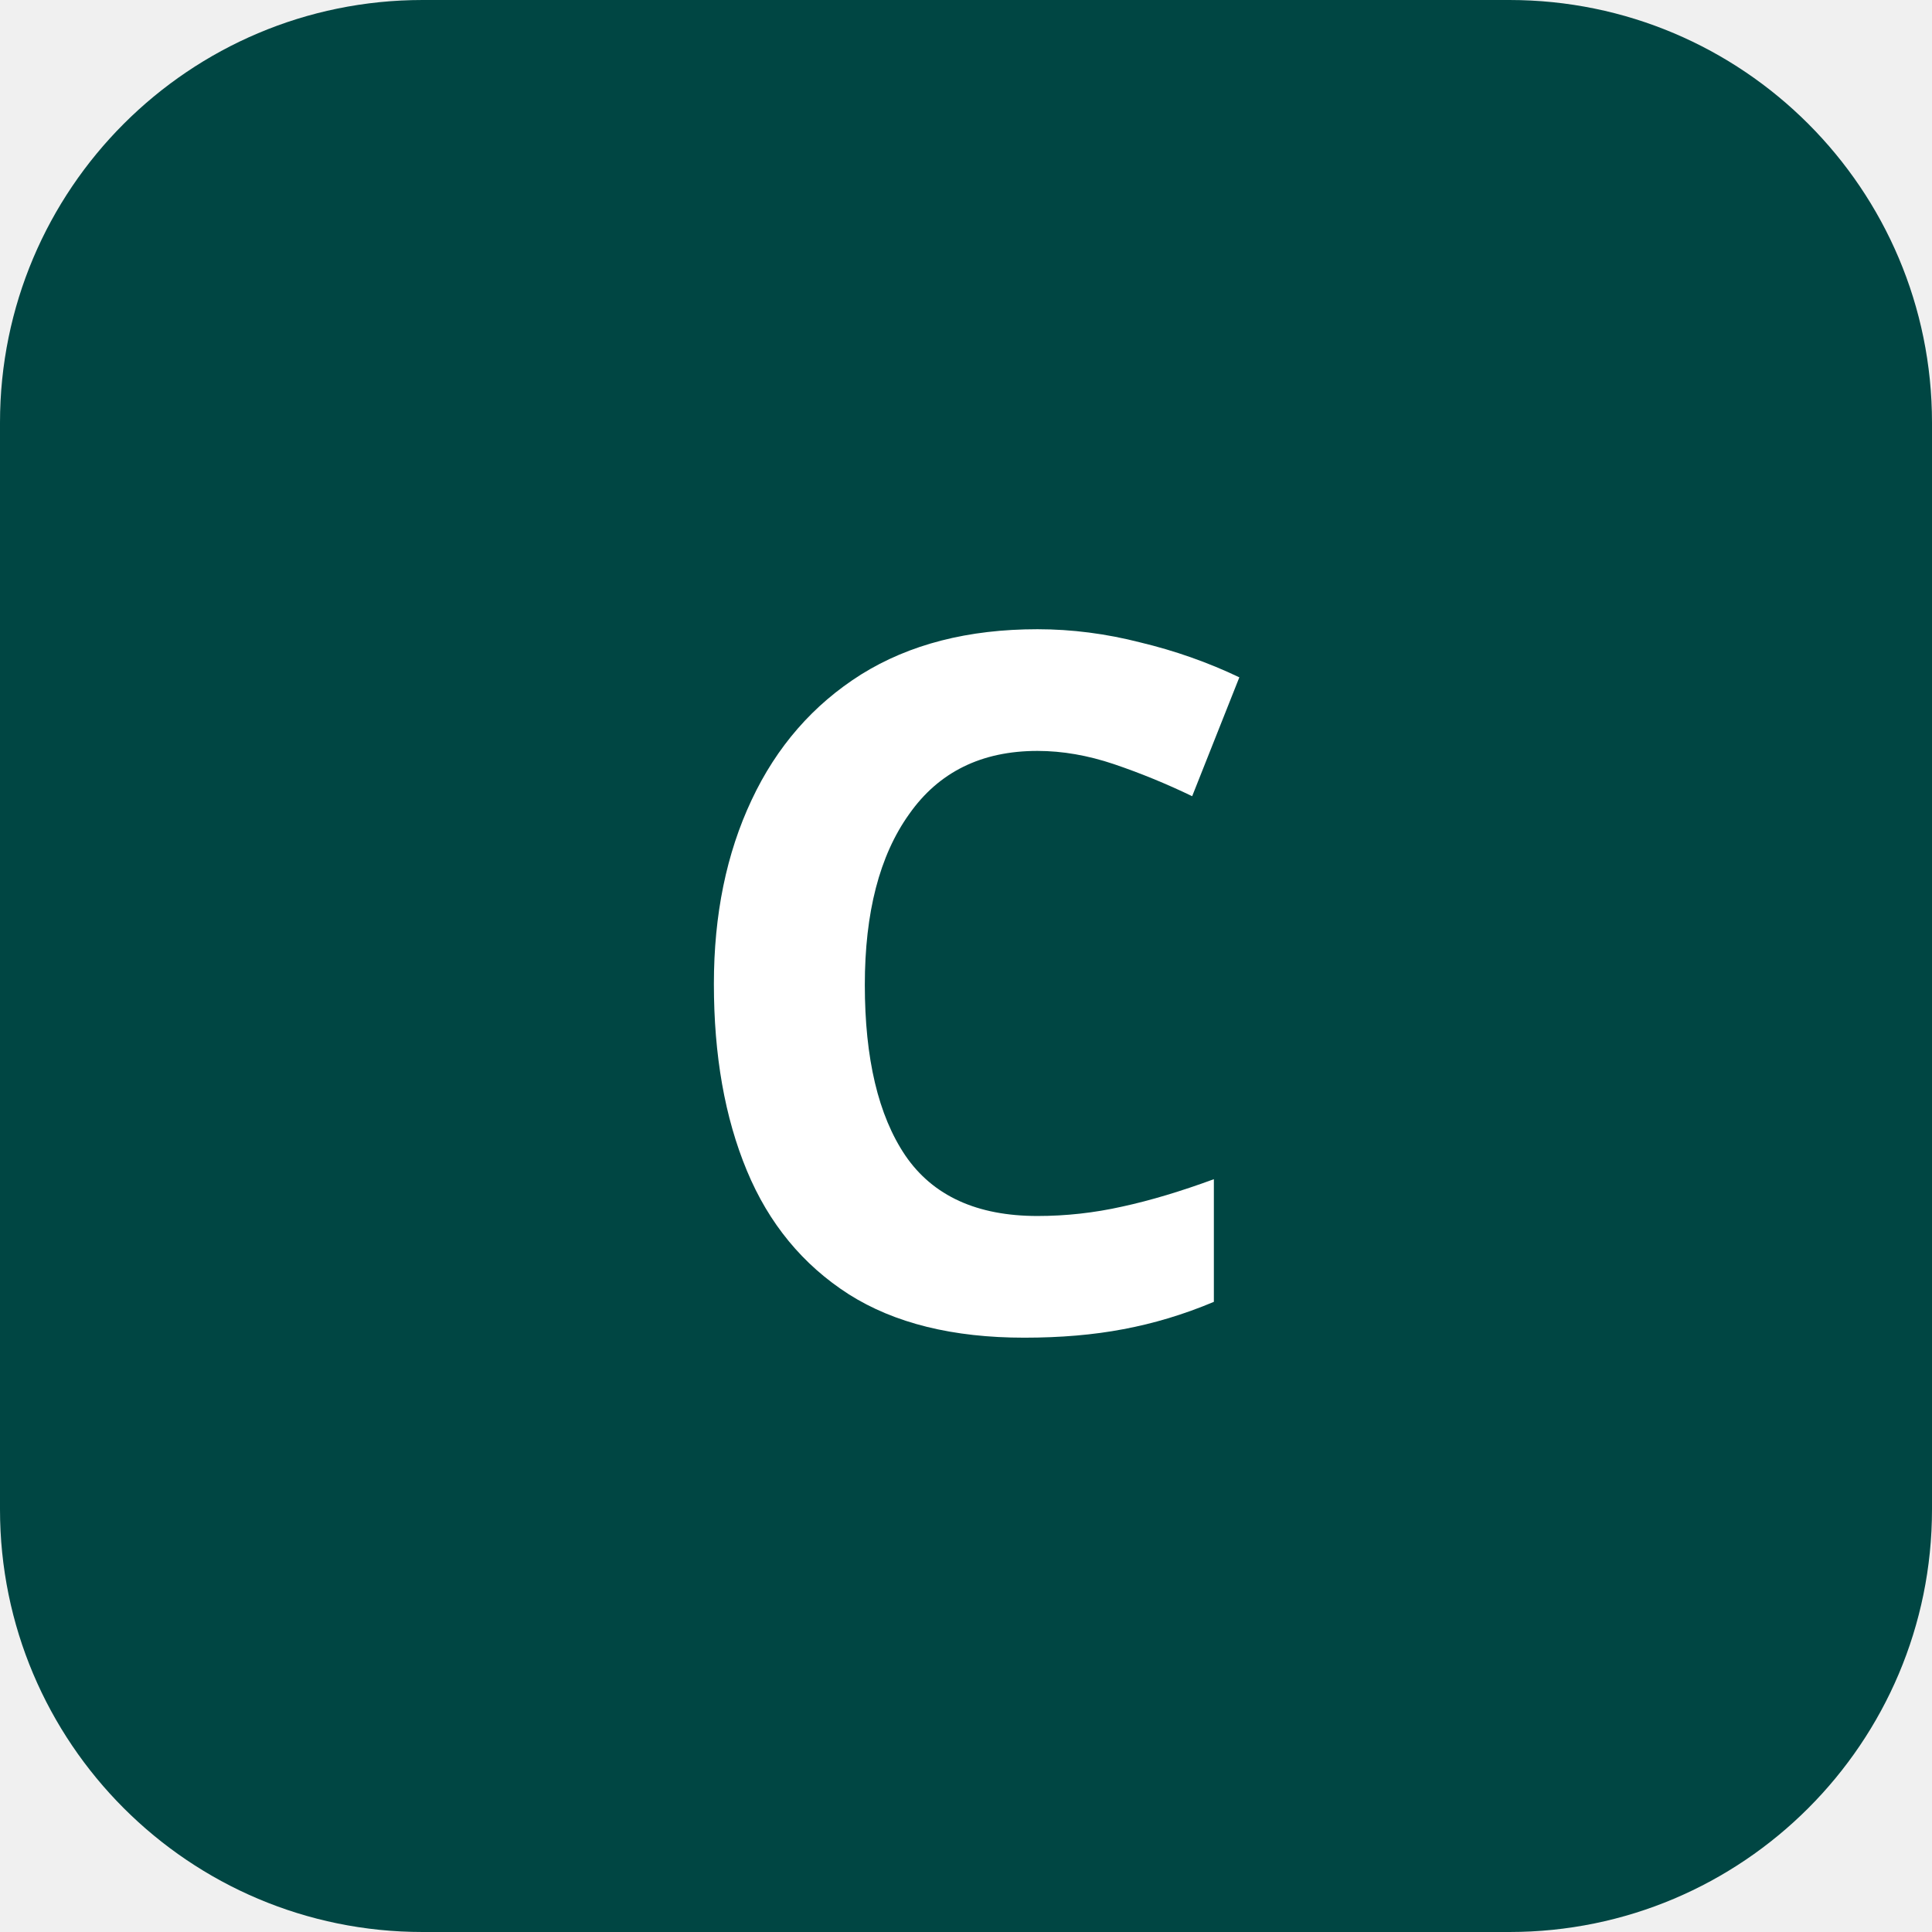
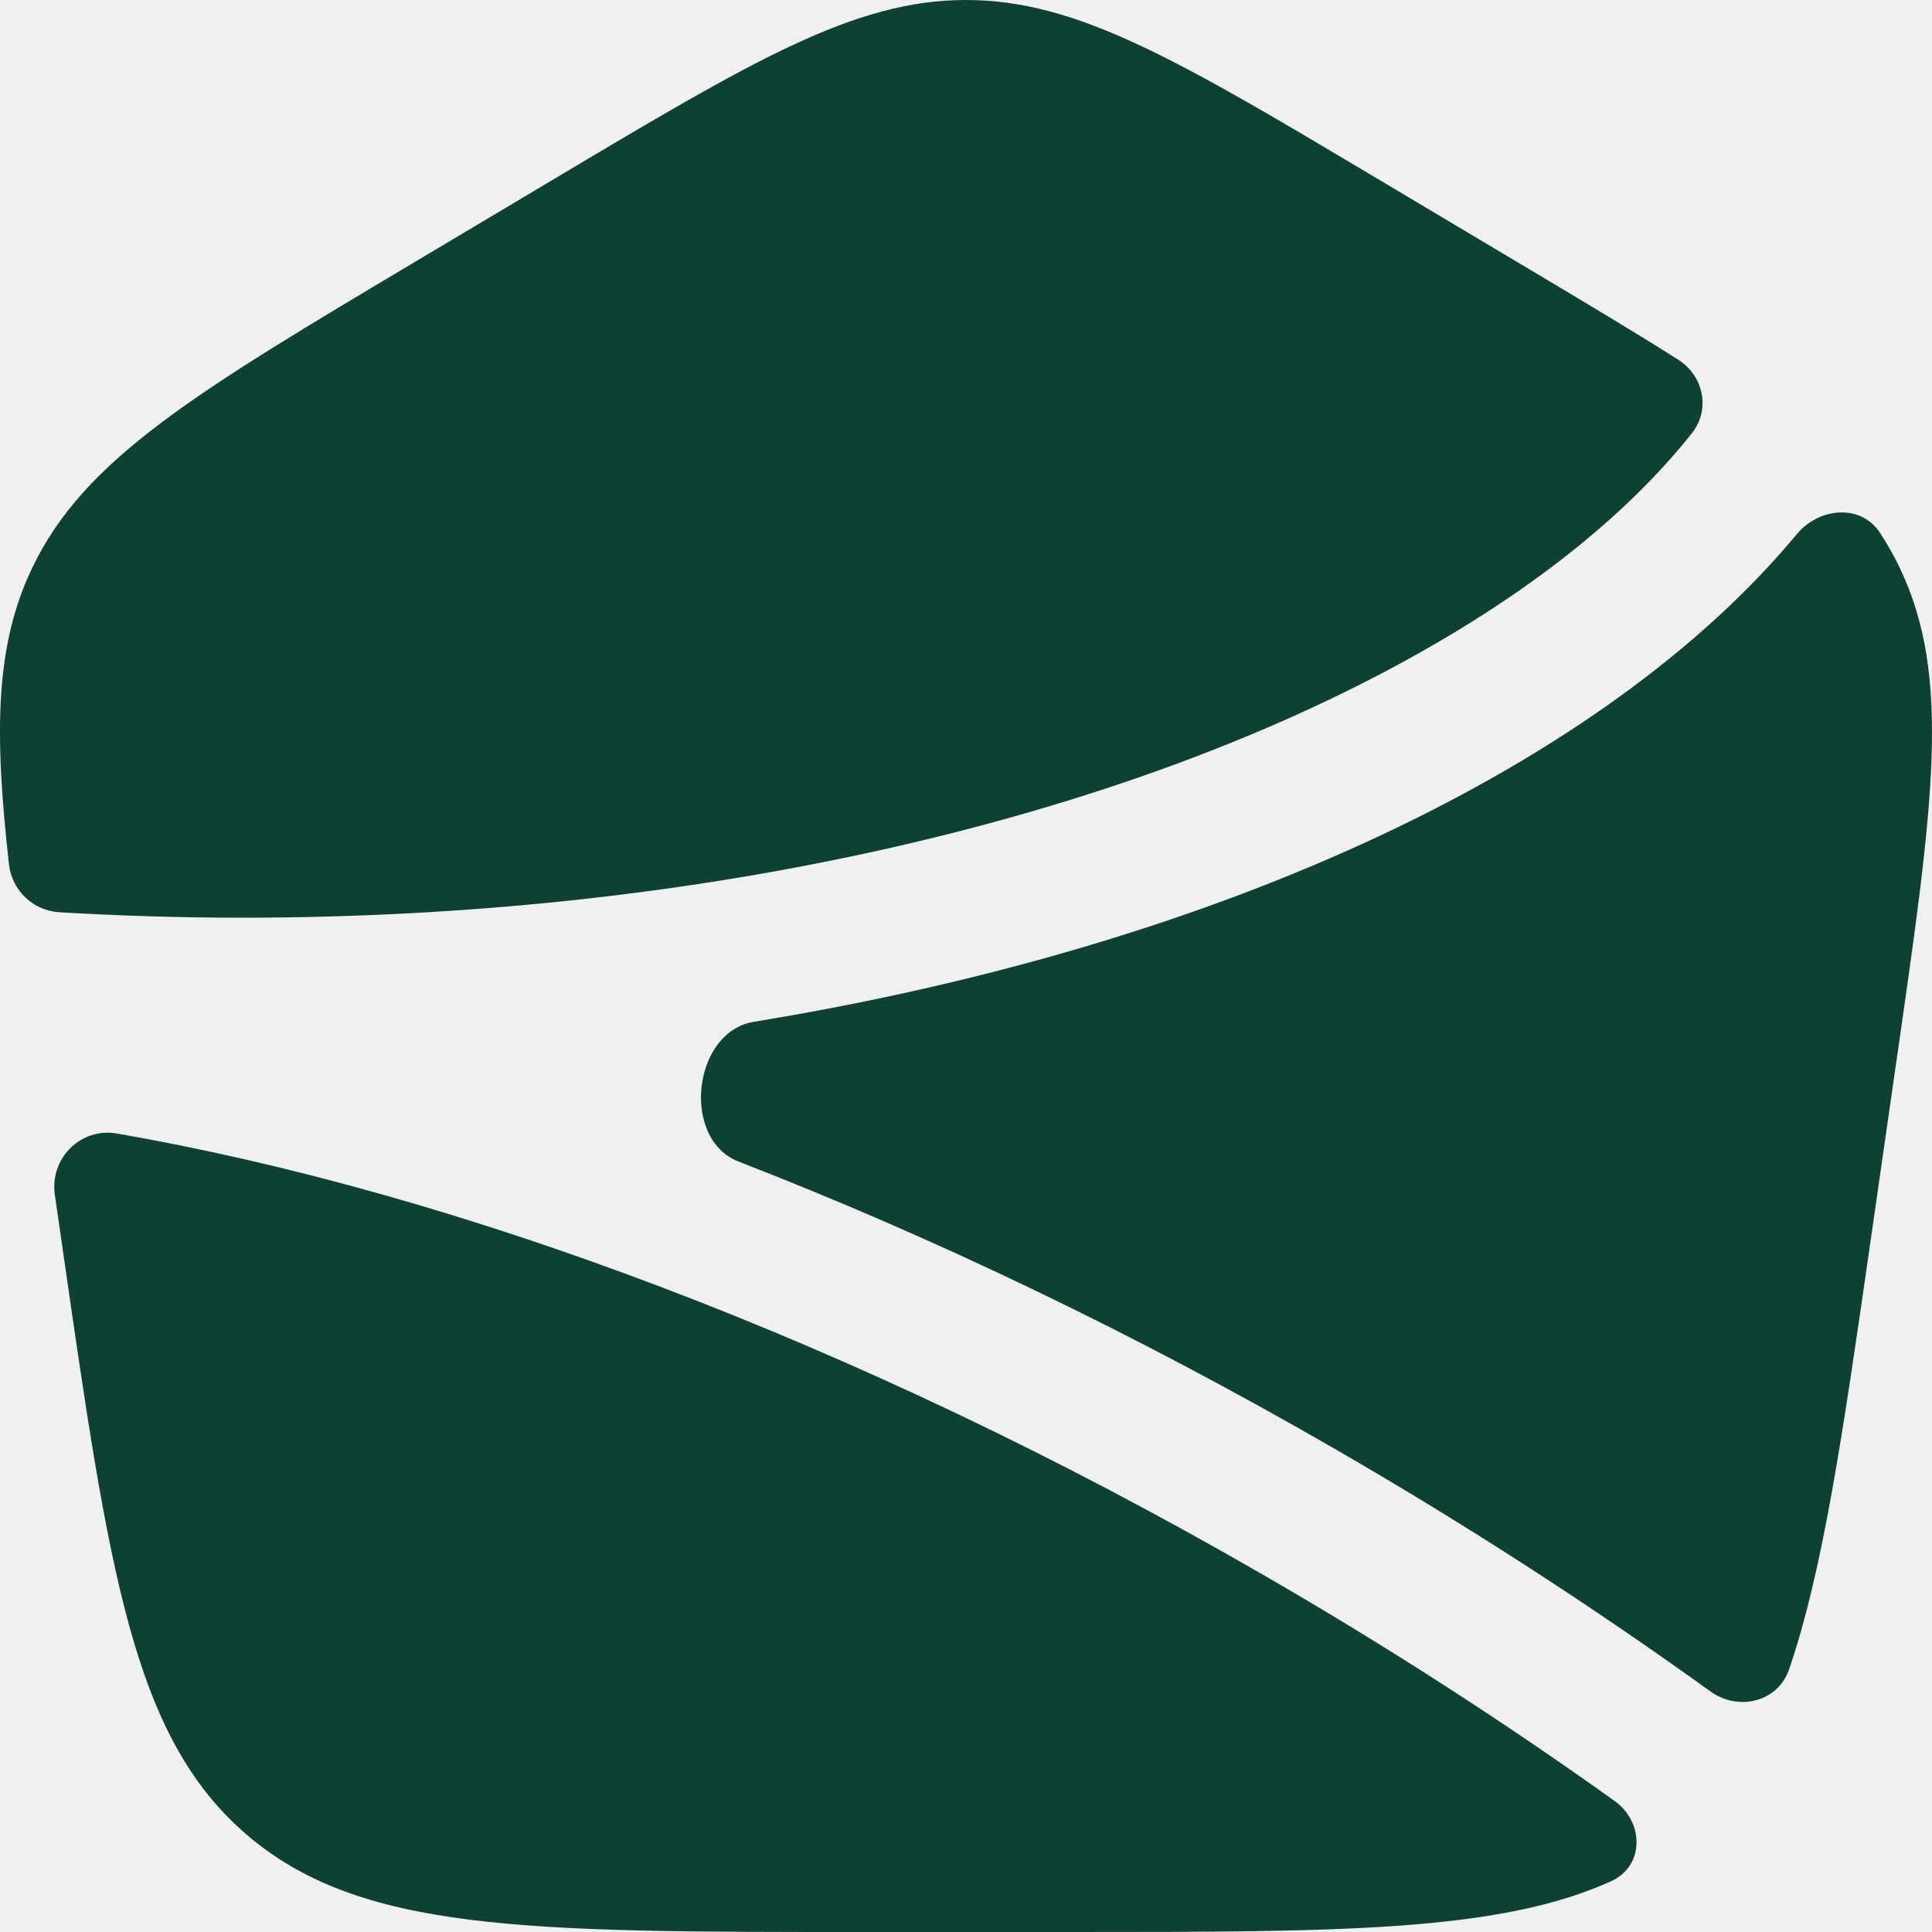
- <svg xmlns="http://www.w3.org/2000/svg" viewBox="0 0 32 32">
-   <rect width="32" height="32" rx="7" fill="#004643" />
-   <text x="16" y="22" font-family="system-ui,sans-serif" font-size="16" font-weight="700" fill="#fff" text-anchor="middle">C</text>
+ <svg xmlns="http://www.w3.org/2000/svg" viewBox="0 0 70 70">
+   <style>path{fill:#0E4033}@media (prefers-color-scheme:dark){path{fill:#EFECE5}}</style>
+   <path fill-rule="evenodd" clip-rule="evenodd" d="M45.745 57.046C31.006 48.536 16.373 43.171 4.232 41.069C2.92 40.842 1.797 41.974 1.987 43.291L2.253 45.131C3.957 56.986 4.81 62.917 8.921 66.459C13.033 70 19.064 70 31.123 70H38.872C48.553 70 54.342 69.992 58.377 68.158C59.582 67.61 59.577 66.023 58.5 65.252C54.535 62.417 50.272 59.659 45.745 57.046ZM68.826 20.562C68.616 20.124 68.378 19.705 68.112 19.3C67.417 18.245 65.907 18.385 65.099 19.357C58.147 27.73 44.347 34.237 27.318 37.02C25.093 37.383 24.662 41.272 26.763 42.087C33.803 44.819 41.095 48.299 48.37 52.5C53.192 55.284 57.74 58.236 61.975 61.285C62.989 62.015 64.417 61.666 64.822 60.484C66.047 56.905 66.759 52.021 67.75 45.131L68.724 38.353C70.053 29.129 70.719 24.506 68.826 20.562Z" fill="currentColor" />
+   <path d="M35 0C39.038 0 42.697 2.178 50.007 6.535L54.935 9.472C57.197 10.819 59.14 11.976 60.806 13.033C61.725 13.616 61.98 14.839 61.304 15.691C58.849 18.785 55.027 21.845 49.659 24.606C39.46 29.851 25.004 33.25 8.75 33.25C6.516 33.25 4.316 33.18 2.155 33.053C1.206 32.997 0.433 32.267 0.326 31.322C-0.223 26.473 -0.165 23.35 1.173 20.562C3.066 16.618 7.093 14.218 15.145 9.423L19.992 6.535C27.299 2.178 30.961 0 35 0Z" fill="currentColor" />
</svg>
